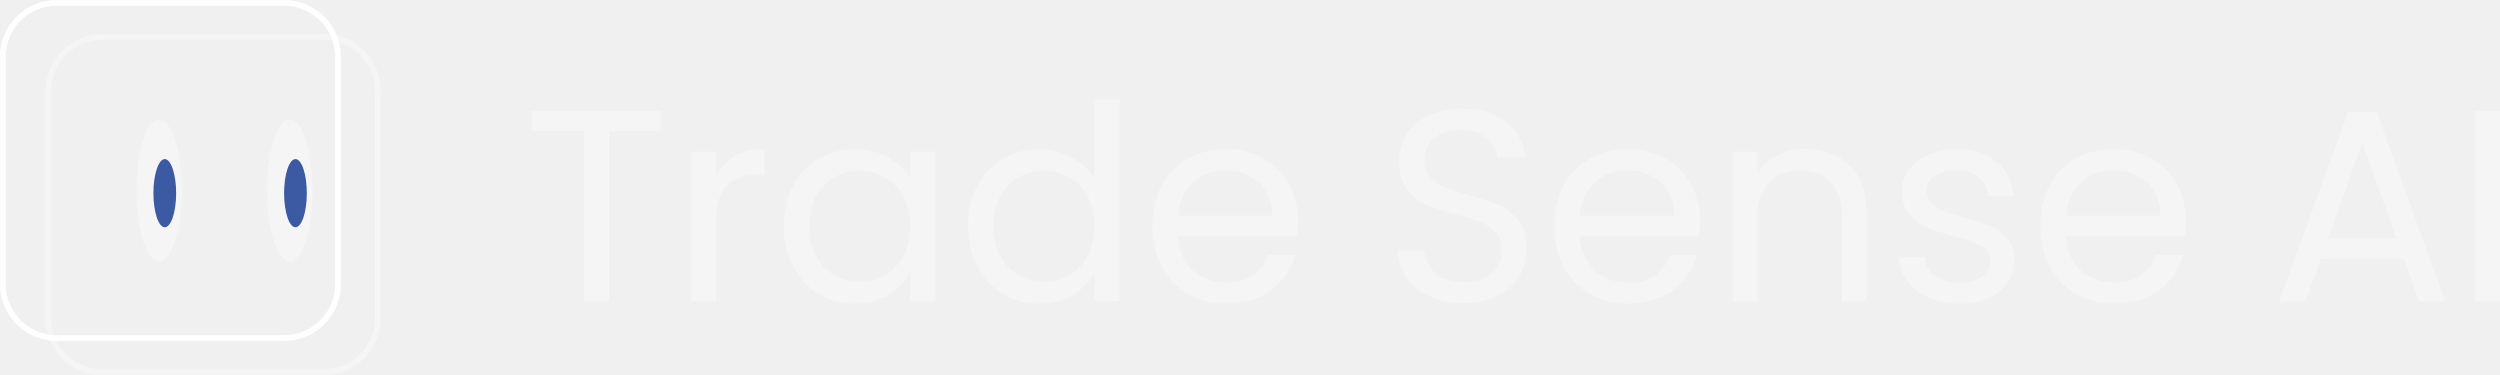
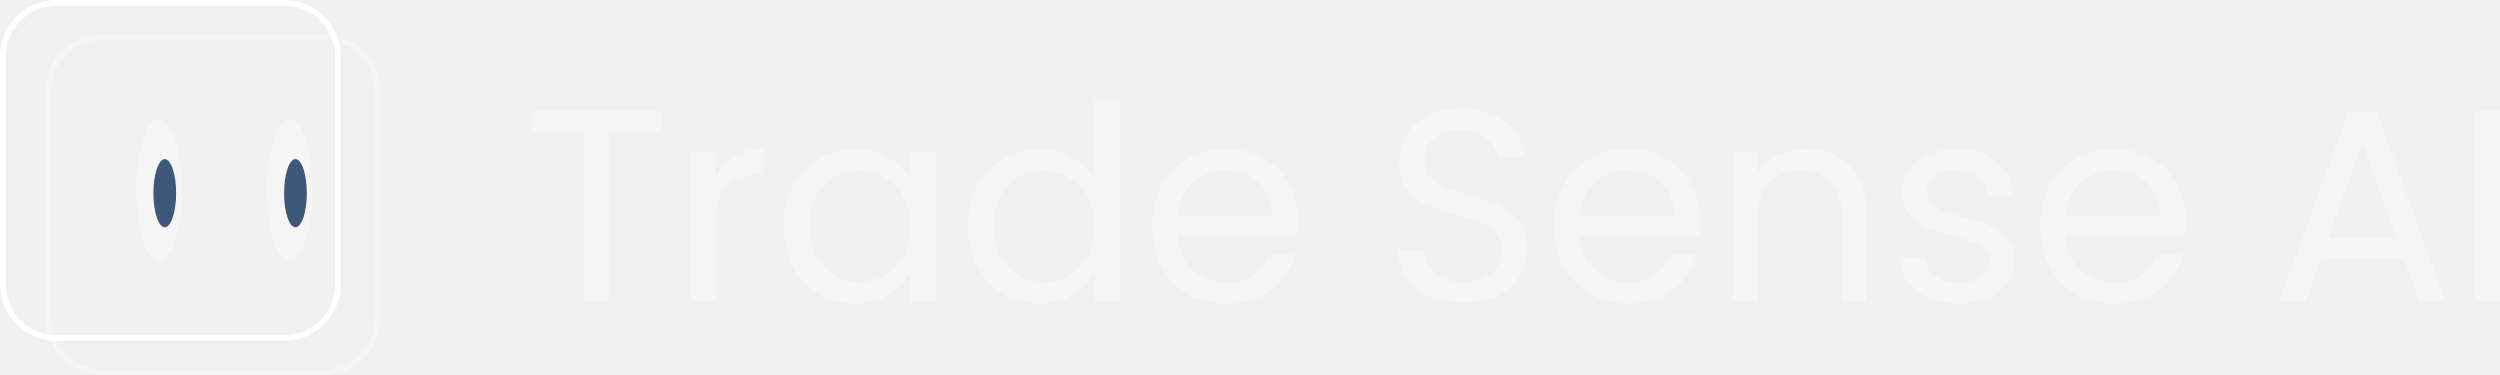
<svg xmlns="http://www.w3.org/2000/svg" width="440" height="66" viewBox="0 0 440 66" fill="none">
  <path d="M116.288 19.544V23.096H107.168V53H102.8V23.096H93.632V19.544H116.288ZM126.033 30.968C126.801 29.464 127.889 28.296 129.297 27.464C130.737 26.632 132.481 26.216 134.529 26.216V30.728H133.377C128.481 30.728 126.033 33.384 126.033 38.696V53H121.665V26.696H126.033V30.968ZM137.939 39.752C137.939 37.064 138.483 34.712 139.571 32.696C140.659 30.648 142.147 29.064 144.035 27.944C145.955 26.824 148.083 26.264 150.419 26.264C152.723 26.264 154.723 26.76 156.419 27.752C158.115 28.744 159.379 29.992 160.211 31.496V26.696H164.627V53H160.211V48.104C159.347 49.64 158.051 50.92 156.323 51.944C154.627 52.936 152.643 53.432 150.371 53.432C148.035 53.432 145.923 52.856 144.035 51.704C142.147 50.552 140.659 48.936 139.571 46.856C138.483 44.776 137.939 42.408 137.939 39.752ZM160.211 39.8C160.211 37.816 159.811 36.088 159.011 34.616C158.211 33.144 157.123 32.024 155.747 31.256C154.403 30.456 152.915 30.056 151.283 30.056C149.651 30.056 148.163 30.44 146.819 31.208C145.475 31.976 144.403 33.096 143.603 34.568C142.803 36.04 142.403 37.768 142.403 39.752C142.403 41.768 142.803 43.528 143.603 45.032C144.403 46.504 145.475 47.64 146.819 48.44C148.163 49.208 149.651 49.592 151.283 49.592C152.915 49.592 154.403 49.208 155.747 48.44C157.123 47.64 158.211 46.504 159.011 45.032C159.811 43.528 160.211 41.784 160.211 39.8ZM170.377 39.752C170.377 37.064 170.921 34.712 172.009 32.696C173.097 30.648 174.585 29.064 176.473 27.944C178.393 26.824 180.537 26.264 182.905 26.264C184.953 26.264 186.857 26.744 188.617 27.704C190.377 28.632 191.721 29.864 192.649 31.4V17.48H197.065V53H192.649V48.056C191.785 49.624 190.505 50.92 188.809 51.944C187.113 52.936 185.129 53.432 182.857 53.432C180.521 53.432 178.393 52.856 176.473 51.704C174.585 50.552 173.097 48.936 172.009 46.856C170.921 44.776 170.377 42.408 170.377 39.752ZM192.649 39.8C192.649 37.816 192.249 36.088 191.449 34.616C190.649 33.144 189.561 32.024 188.185 31.256C186.841 30.456 185.353 30.056 183.721 30.056C182.089 30.056 180.601 30.44 179.257 31.208C177.913 31.976 176.841 33.096 176.041 34.568C175.241 36.04 174.841 37.768 174.841 39.752C174.841 41.768 175.241 43.528 176.041 45.032C176.841 46.504 177.913 47.64 179.257 48.44C180.601 49.208 182.089 49.592 183.721 49.592C185.353 49.592 186.841 49.208 188.185 48.44C189.561 47.64 190.649 46.504 191.449 45.032C192.249 43.528 192.649 41.784 192.649 39.8ZM228.446 38.84C228.446 39.672 228.398 40.552 228.302 41.48H207.278C207.438 44.072 208.318 46.104 209.918 47.576C211.55 49.016 213.518 49.736 215.822 49.736C217.71 49.736 219.278 49.304 220.526 48.44C221.806 47.544 222.702 46.36 223.214 44.888H227.918C227.214 47.416 225.806 49.48 223.694 51.08C221.582 52.648 218.958 53.432 215.822 53.432C213.326 53.432 211.086 52.872 209.102 51.752C207.15 50.632 205.614 49.048 204.494 47C203.374 44.92 202.814 42.52 202.814 39.8C202.814 37.08 203.358 34.696 204.446 32.648C205.534 30.6 207.054 29.032 209.006 27.944C210.99 26.824 213.262 26.264 215.822 26.264C218.318 26.264 220.526 26.808 222.446 27.896C224.366 28.984 225.838 30.488 226.862 32.408C227.918 34.296 228.446 36.44 228.446 38.84ZM223.934 37.928C223.934 36.264 223.566 34.84 222.83 33.656C222.094 32.44 221.086 31.528 219.806 30.92C218.558 30.28 217.166 29.96 215.63 29.96C213.422 29.96 211.534 30.664 209.966 32.072C208.43 33.48 207.55 35.432 207.326 37.928H223.934ZM257.617 53.336C255.409 53.336 253.425 52.952 251.665 52.184C249.937 51.384 248.577 50.296 247.585 48.92C246.593 47.512 246.081 45.896 246.049 44.072H250.705C250.865 45.64 251.505 46.968 252.625 48.056C253.777 49.112 255.441 49.64 257.617 49.64C259.697 49.64 261.329 49.128 262.513 48.104C263.729 47.048 264.337 45.704 264.337 44.072C264.337 42.792 263.985 41.752 263.281 40.952C262.577 40.152 261.697 39.544 260.641 39.128C259.585 38.712 258.161 38.264 256.369 37.784C254.161 37.208 252.385 36.632 251.041 36.056C249.729 35.48 248.593 34.584 247.633 33.368C246.705 32.12 246.241 30.456 246.241 28.376C246.241 26.552 246.705 24.936 247.633 23.528C248.561 22.12 249.857 21.032 251.521 20.264C253.217 19.496 255.153 19.112 257.329 19.112C260.465 19.112 263.025 19.896 265.009 21.464C267.025 23.032 268.161 25.112 268.417 27.704H263.617C263.457 26.424 262.785 25.304 261.601 24.344C260.417 23.352 258.849 22.856 256.897 22.856C255.073 22.856 253.585 23.336 252.433 24.296C251.281 25.224 250.705 26.536 250.705 28.232C250.705 29.448 251.041 30.44 251.713 31.208C252.417 31.976 253.265 32.568 254.257 32.984C255.281 33.368 256.705 33.816 258.529 34.328C260.737 34.936 262.513 35.544 263.857 36.152C265.201 36.728 266.353 37.64 267.312 38.888C268.273 40.104 268.753 41.768 268.753 43.88C268.753 45.512 268.321 47.048 267.457 48.488C266.593 49.928 265.313 51.096 263.617 51.992C261.921 52.888 259.921 53.336 257.617 53.336ZM299.18 38.84C299.18 39.672 299.132 40.552 299.036 41.48H278.012C278.172 44.072 279.052 46.104 280.652 47.576C282.284 49.016 284.252 49.736 286.556 49.736C288.444 49.736 290.012 49.304 291.26 48.44C292.54 47.544 293.436 46.36 293.948 44.888H298.652C297.948 47.416 296.54 49.48 294.428 51.08C292.316 52.648 289.692 53.432 286.556 53.432C284.06 53.432 281.82 52.872 279.836 51.752C277.884 50.632 276.348 49.048 275.228 47C274.108 44.92 273.548 42.52 273.548 39.8C273.548 37.08 274.092 34.696 275.18 32.648C276.268 30.6 277.788 29.032 279.74 27.944C281.724 26.824 283.996 26.264 286.556 26.264C289.052 26.264 291.26 26.808 293.18 27.896C295.1 28.984 296.572 30.488 297.596 32.408C298.652 34.296 299.18 36.44 299.18 38.84ZM294.668 37.928C294.668 36.264 294.3 34.84 293.564 33.656C292.828 32.44 291.82 31.528 290.54 30.92C289.292 30.28 287.9 29.96 286.364 29.96C284.156 29.96 282.268 30.664 280.7 32.072C279.164 33.48 278.284 35.432 278.06 37.928H294.668ZM317.762 26.216C320.962 26.216 323.554 27.192 325.538 29.144C327.522 31.064 328.514 33.848 328.514 37.496V53H324.194V38.12C324.194 35.496 323.538 33.496 322.226 32.12C320.914 30.712 319.122 30.008 316.85 30.008C314.546 30.008 312.706 30.728 311.33 32.168C309.986 33.608 309.314 35.704 309.314 38.456V53H304.946V26.696H309.314V30.44C310.178 29.096 311.346 28.056 312.818 27.32C314.322 26.584 315.97 26.216 317.762 26.216ZM344.961 53.432C342.945 53.432 341.137 53.096 339.537 52.424C337.937 51.72 336.673 50.76 335.745 49.544C334.817 48.296 334.305 46.872 334.209 45.272H338.721C338.849 46.584 339.457 47.656 340.545 48.488C341.665 49.32 343.121 49.736 344.913 49.736C346.577 49.736 347.889 49.368 348.849 48.632C349.809 47.896 350.289 46.968 350.289 45.848C350.289 44.696 349.777 43.848 348.753 43.304C347.729 42.728 346.145 42.168 344.001 41.624C342.049 41.112 340.449 40.6 339.201 40.088C337.985 39.544 336.929 38.76 336.033 37.736C335.169 36.68 334.737 35.304 334.737 33.608C334.737 32.264 335.137 31.032 335.937 29.912C336.737 28.792 337.873 27.912 339.345 27.272C340.817 26.6 342.497 26.264 344.385 26.264C347.297 26.264 349.649 27 351.441 28.472C353.233 29.944 354.193 31.96 354.321 34.52H349.953C349.857 33.144 349.297 32.04 348.273 31.208C347.281 30.376 345.937 29.96 344.241 29.96C342.673 29.96 341.425 30.296 340.497 30.968C339.569 31.64 339.105 32.52 339.105 33.608C339.105 34.472 339.377 35.192 339.921 35.768C340.497 36.312 341.201 36.76 342.033 37.112C342.897 37.432 344.081 37.8 345.585 38.216C347.473 38.728 349.009 39.24 350.193 39.752C351.377 40.232 352.385 40.968 353.217 41.96C354.081 42.952 354.529 44.248 354.561 45.848C354.561 47.288 354.161 48.584 353.361 49.736C352.561 50.888 351.425 51.8 349.953 52.472C348.513 53.112 346.849 53.432 344.961 53.432ZM384.727 38.84C384.727 39.672 384.679 40.552 384.583 41.48H363.559C363.719 44.072 364.599 46.104 366.199 47.576C367.831 49.016 369.799 49.736 372.103 49.736C373.991 49.736 375.559 49.304 376.807 48.44C378.087 47.544 378.983 46.36 379.495 44.888H384.199C383.495 47.416 382.087 49.48 379.975 51.08C377.863 52.648 375.239 53.432 372.103 53.432C369.607 53.432 367.367 52.872 365.383 51.752C363.431 50.632 361.895 49.048 360.775 47C359.655 44.92 359.095 42.52 359.095 39.8C359.095 37.08 359.639 34.696 360.727 32.648C361.815 30.6 363.335 29.032 365.287 27.944C367.271 26.824 369.543 26.264 372.103 26.264C374.599 26.264 376.807 26.808 378.727 27.896C380.647 28.984 382.119 30.488 383.143 32.408C384.199 34.296 384.727 36.44 384.727 38.84ZM380.215 37.928C380.215 36.264 379.847 34.84 379.111 33.656C378.375 32.44 377.367 31.528 376.087 30.92C374.839 30.28 373.447 29.96 371.911 29.96C369.703 29.96 367.815 30.664 366.247 32.072C364.711 33.48 363.831 35.432 363.607 37.928H380.215ZM423.066 45.56H408.474L405.786 53H401.178L413.274 19.736H418.314L430.362 53H425.754L423.066 45.56ZM421.818 42.008L415.77 25.112L409.722 42.008H421.818ZM440.002 19.544V53H435.634V19.544H440.002Z" fill="#F5F5F5" />
  <rect x="8.5" y="6.5" width="58" height="59" rx="9.5" stroke="#F5F5F5" />
  <rect x="0.5" y="0.5" width="59" height="59" rx="9.5" stroke="white" />
  <rect x="0.5" y="0.5" width="59" height="59" rx="9.5" stroke="white" stroke-opacity="0.2" />
  <ellipse cx="51" cy="33.5" rx="4" ry="12.5" fill="#F5F5F5" />
  <ellipse cx="28" cy="33.5" rx="4" ry="12.5" fill="#F5F5F5" />
-   <ellipse cx="52" cy="34" rx="2" ry="6" fill="#3C59A3" />
-   <ellipse cx="29" cy="34" rx="2" ry="6" fill="#3C59A3" />
+   <ellipse cx="52" cy="34" rx="2" ry="6" fill="#3E5879" />
+   <ellipse cx="29" cy="34" rx="2" ry="6" fill="#3E5879" />
</svg>
